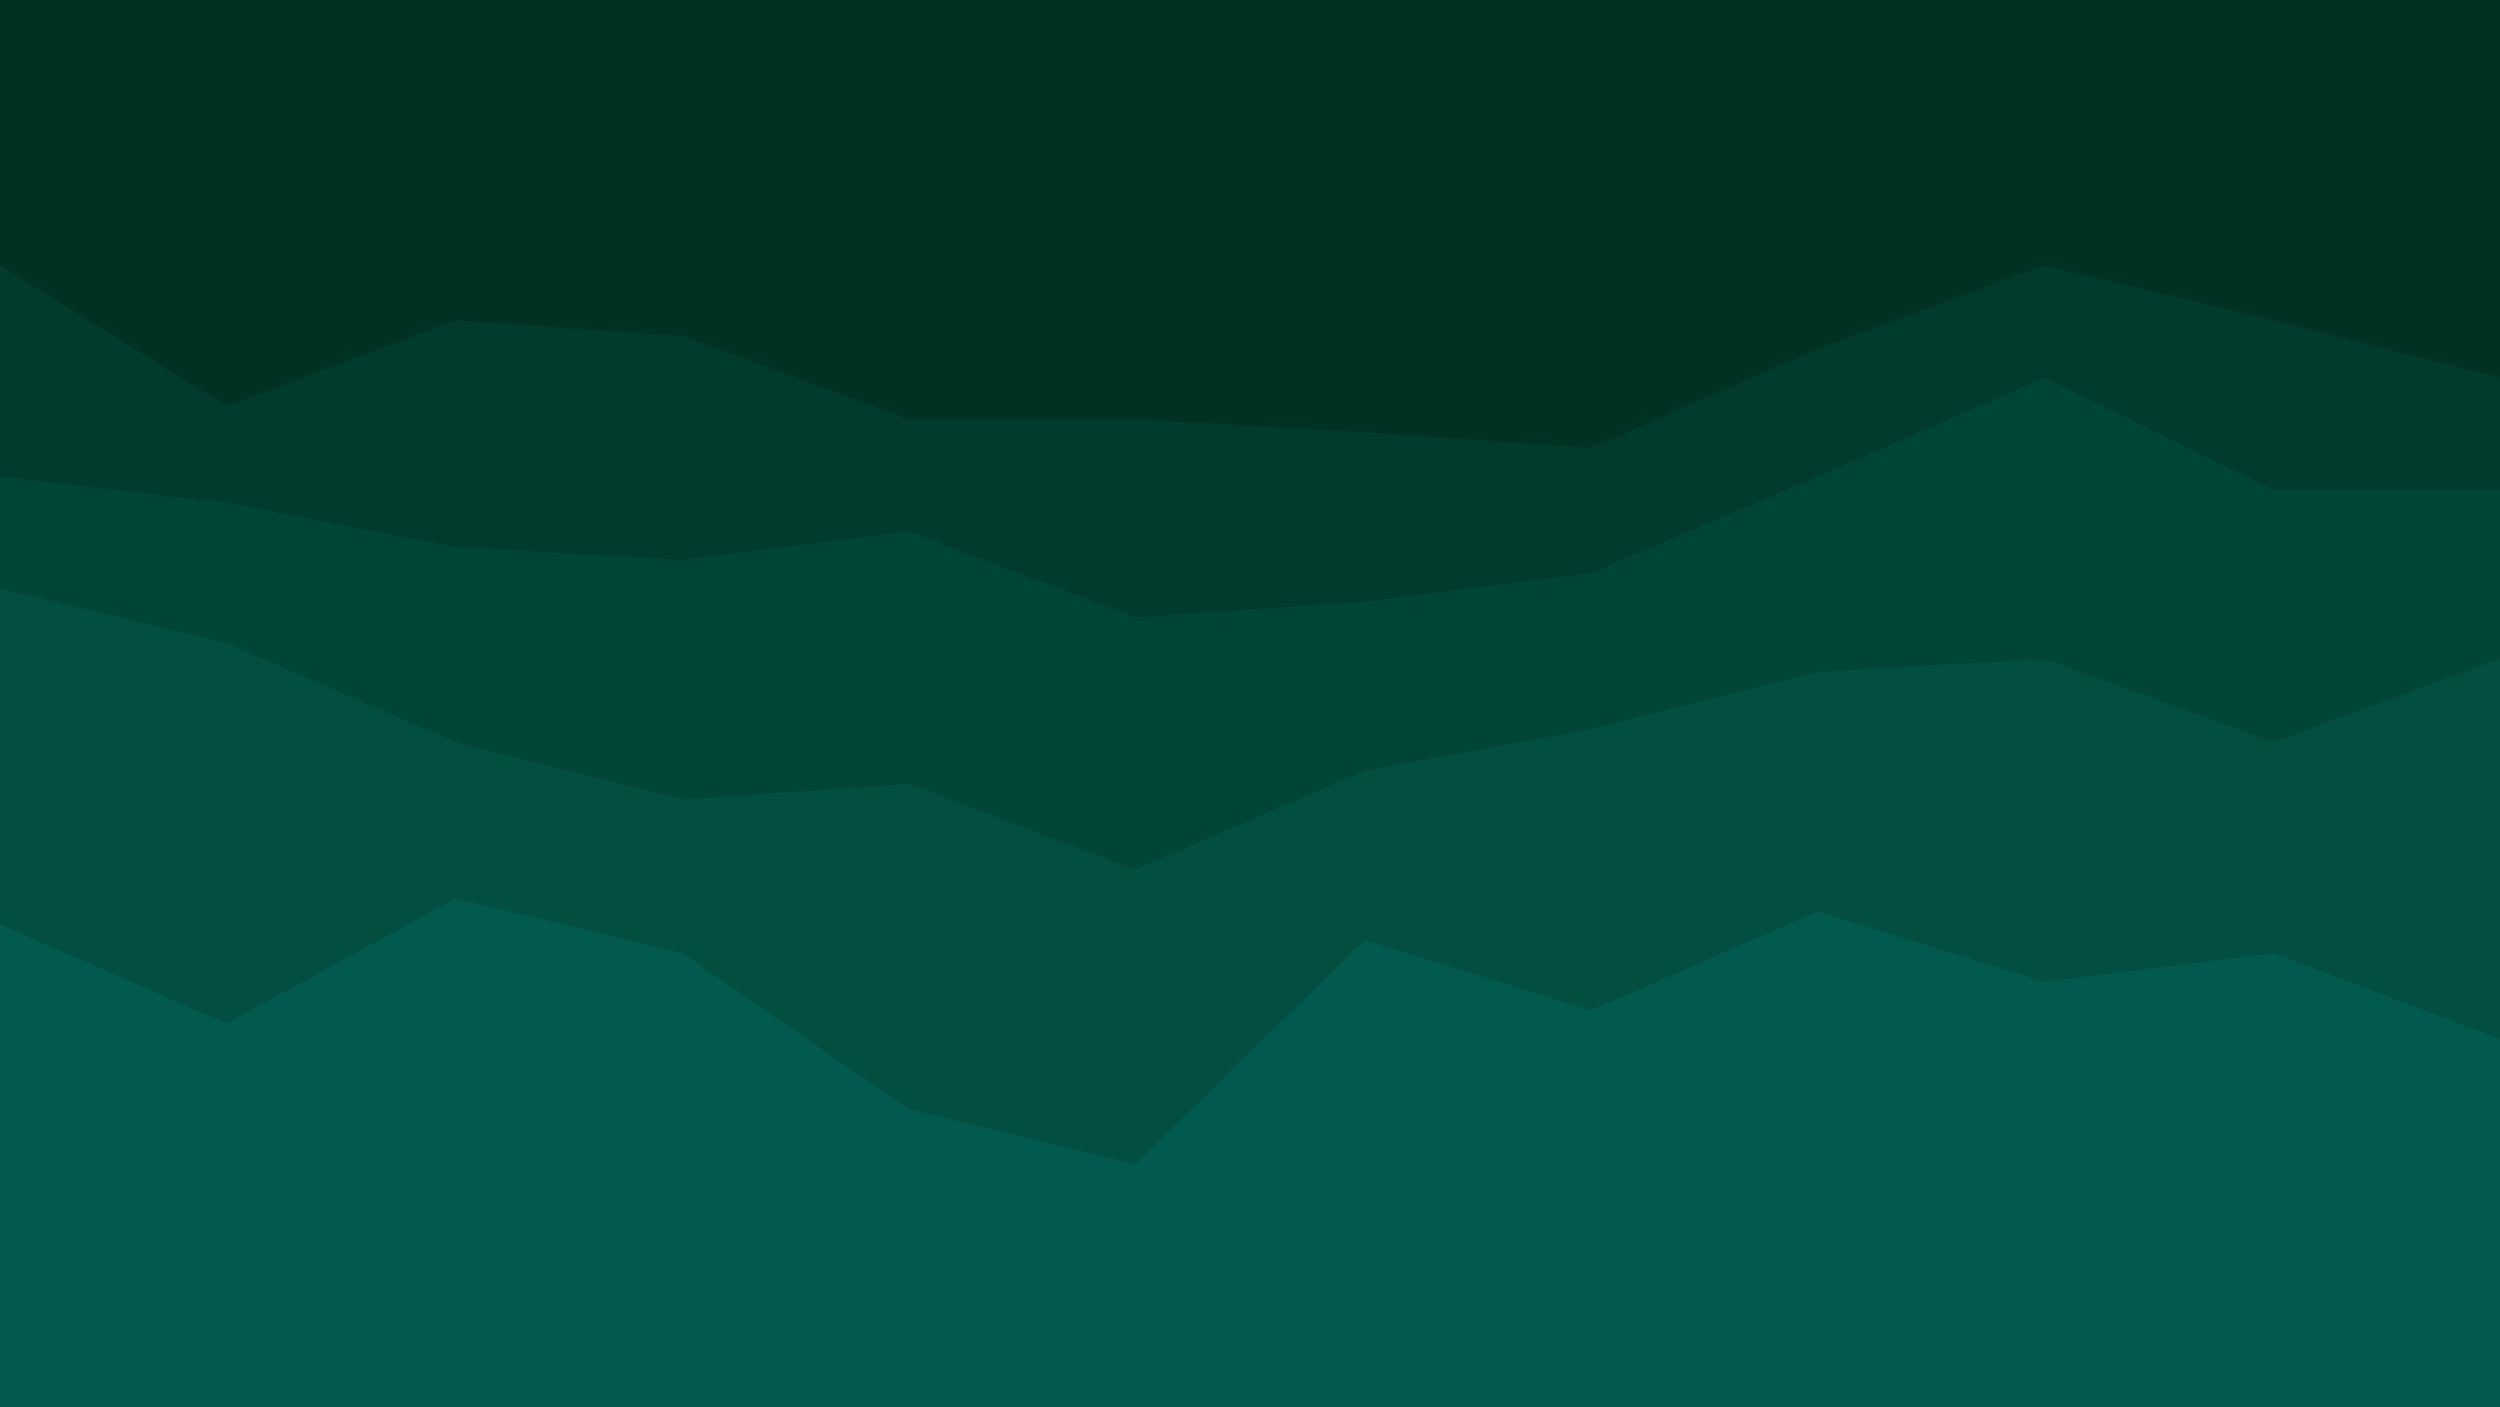
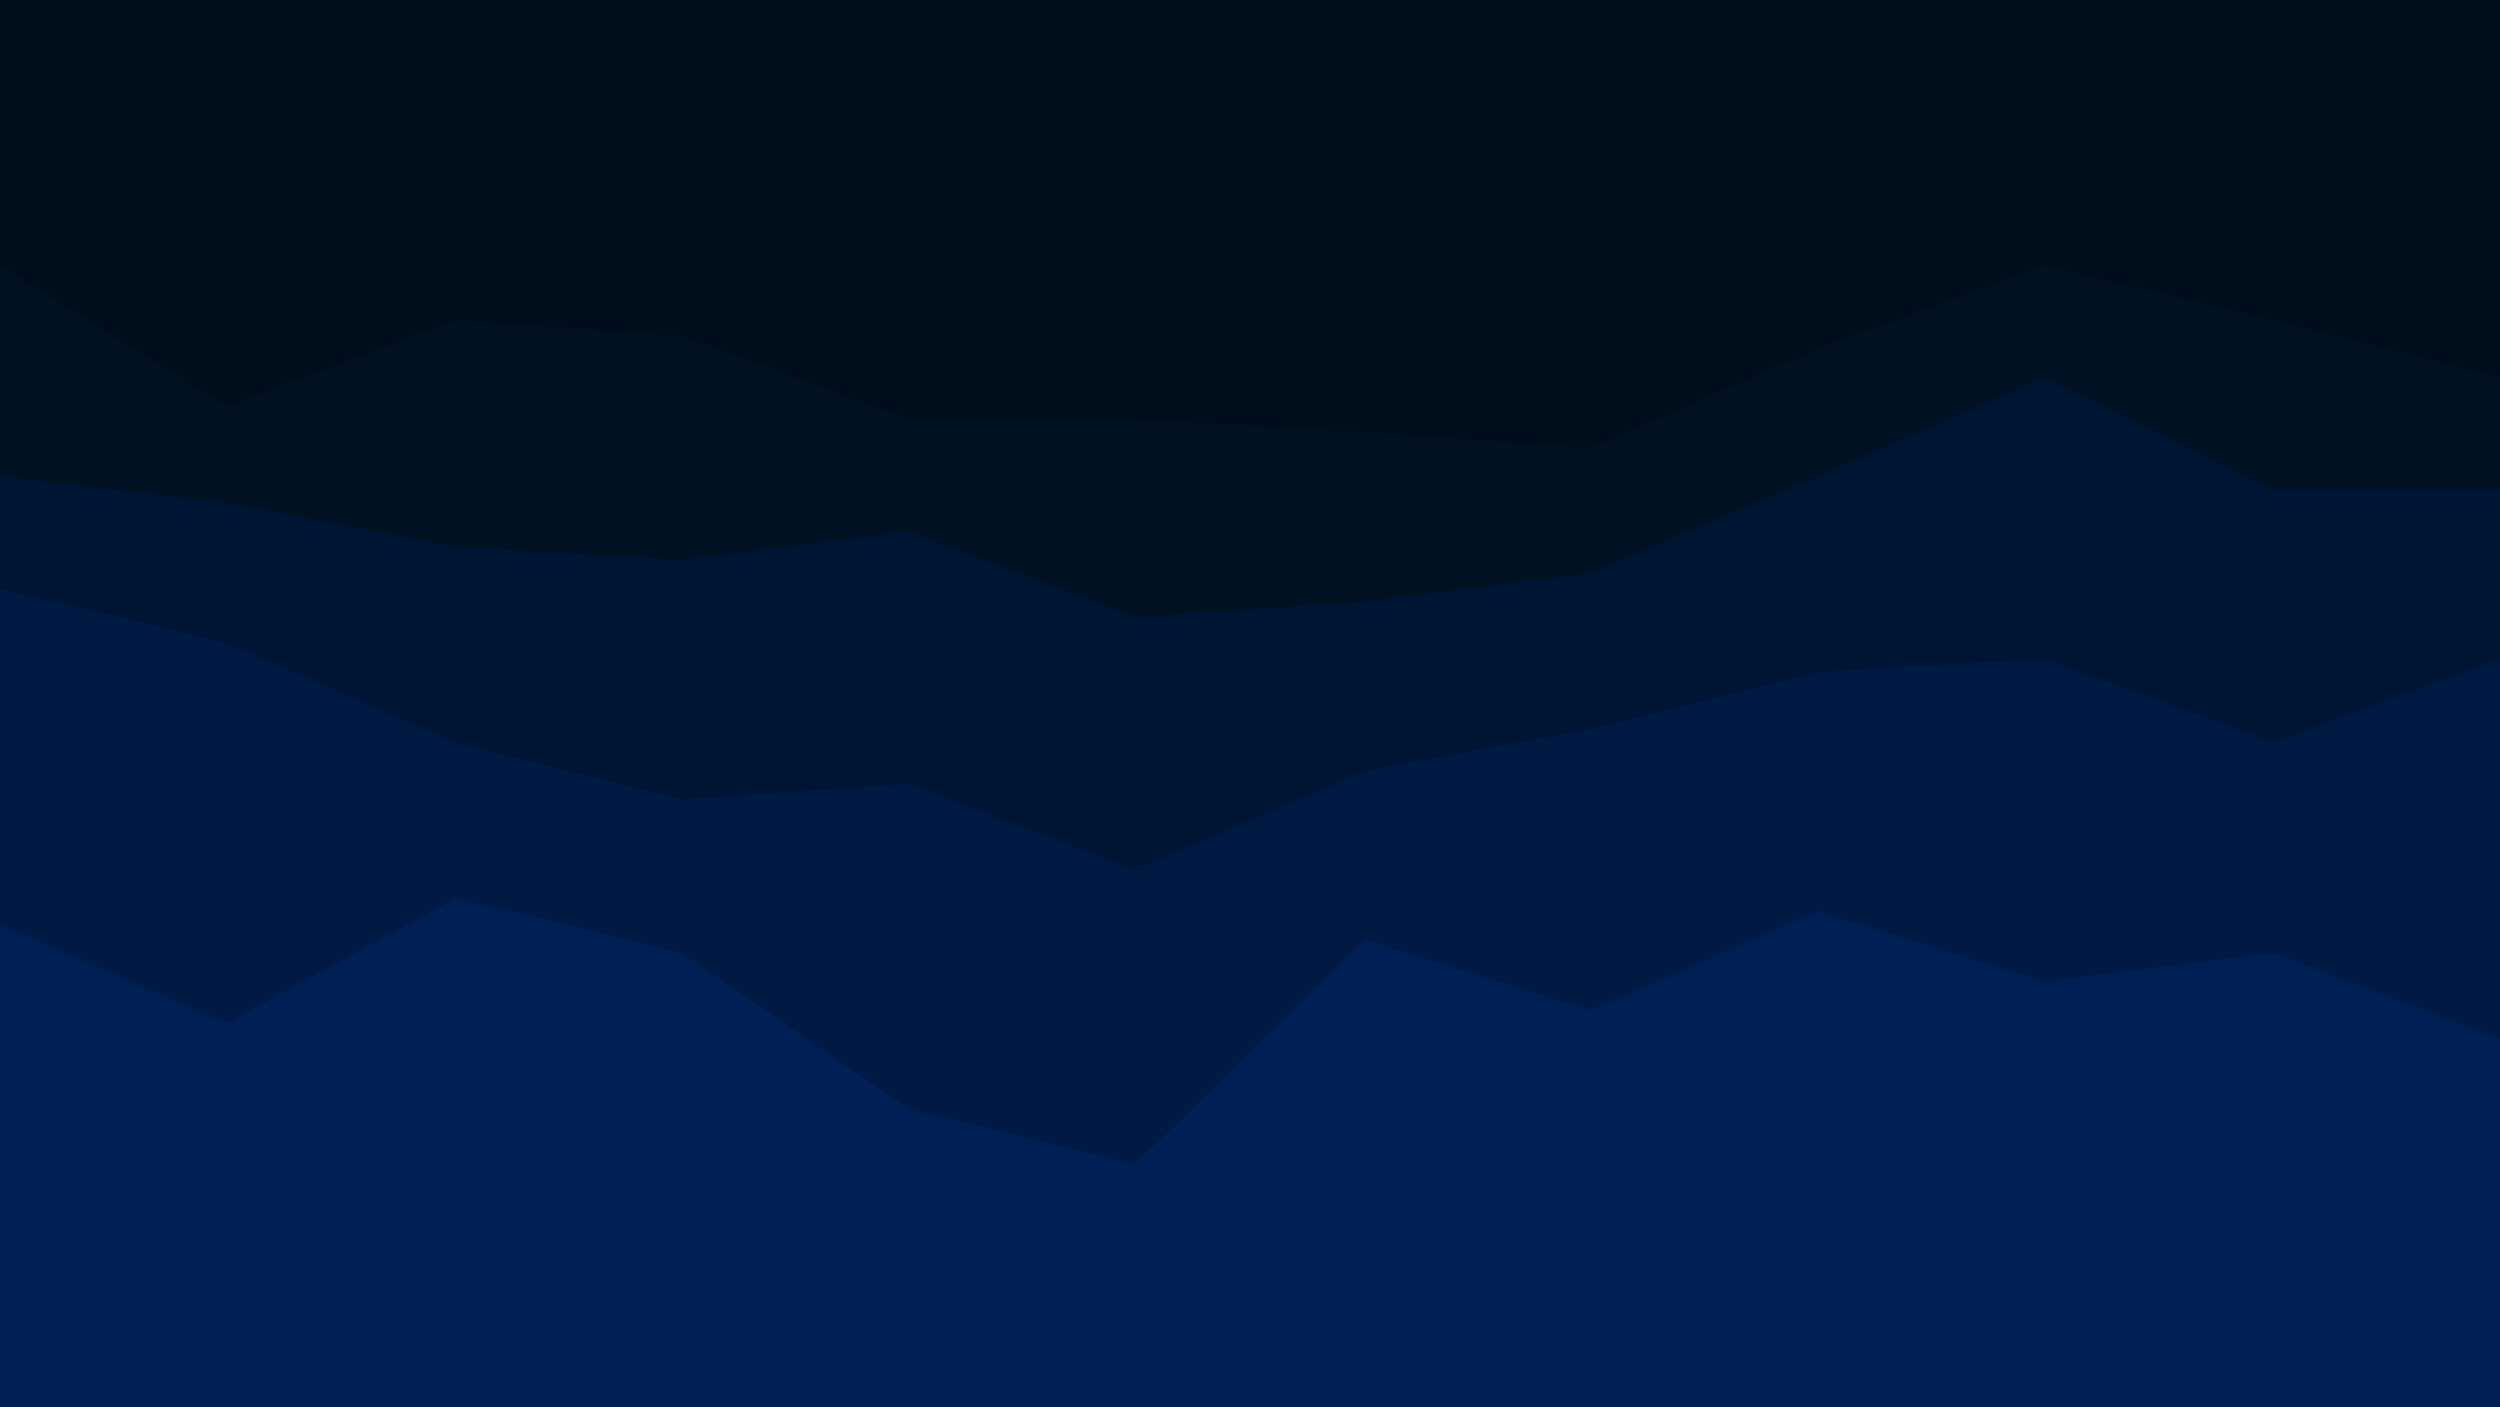
<svg xmlns="http://www.w3.org/2000/svg" id="visual" viewBox="0 0 960 540" width="960" height="540" version="1.1">
-   <path d="M0 104L87 158L175 125L262 131L349 163L436 163L524 168L611 174L698 136L785 104L873 125L960 147L960 0L873 0L785 0L698 0L611 0L524 0L436 0L349 0L262 0L175 0L87 0L0 0Z" fill="#003223" />
-   <path d="M0 185L87 195L175 212L262 217L349 206L436 239L524 233L611 222L698 185L785 147L873 190L960 190L960 145L873 123L785 102L698 134L611 172L524 166L436 161L349 161L262 129L175 123L87 156L0 102Z" fill="#013b2d" />
-   <path d="M0 228L87 249L175 287L262 309L349 303L436 336L524 298L611 282L698 260L785 255L873 287L960 255L960 188L873 188L785 145L698 183L611 220L524 231L436 237L349 204L262 215L175 210L87 193L0 183Z" fill="#014537" />
-   <path d="M0 357L87 395L175 347L262 368L349 428L436 449L524 363L611 390L698 352L785 379L873 368L960 401L960 253L873 285L785 253L698 258L611 280L524 296L436 334L349 301L262 307L175 285L87 247L0 226Z" fill="#024f42" />
-   <path d="M0 541L87 541L175 541L262 541L349 541L436 541L524 541L611 541L698 541L785 541L873 541L960 541L960 399L873 366L785 377L698 350L611 388L524 361L436 447L349 426L262 366L175 345L87 393L0 355Z" fill="#02594e" />
+   <path d="M0 104L87 158L175 125L262 131L349 163L436 163L524 168L611 174L698 136L785 104L873 125L960 147L960 0L873 0L785 0L698 0L611 0L524 0L436 0L349 0L262 0L175 0L87 0L0 0Z" fill="#000d1a" />
+   <path d="M0 185L87 195L175 212L262 217L349 206L436 239L524 233L611 222L698 185L785 147L873 190L960 190L960 145L873 123L785 102L698 134L611 172L524 166L436 161L349 161L262 129L175 123L87 156L0 102Z" fill="#001122" />
+   <path d="M0 228L87 249L175 287L262 309L349 303L436 336L524 298L611 282L698 260L785 255L873 287L960 255L960 188L873 188L785 145L698 183L611 220L524 231L436 237L349 204L262 215L175 210L87 193L0 183Z" fill="#001533" />
+   <path d="M0 357L87 395L175 347L262 368L349 428L436 449L524 363L611 390L698 352L785 379L873 368L960 401L960 253L873 285L785 253L698 258L611 280L524 296L436 334L349 301L262 307L175 285L87 247L0 226Z" fill="#001a44" />
+   <path d="M0 541L87 541L175 541L262 541L349 541L436 541L524 541L611 541L698 541L785 541L873 541L960 541L960 399L873 366L785 377L698 350L611 388L524 361L436 447L349 426L262 366L175 345L87 393L0 355Z" fill="#002055" />
</svg>
